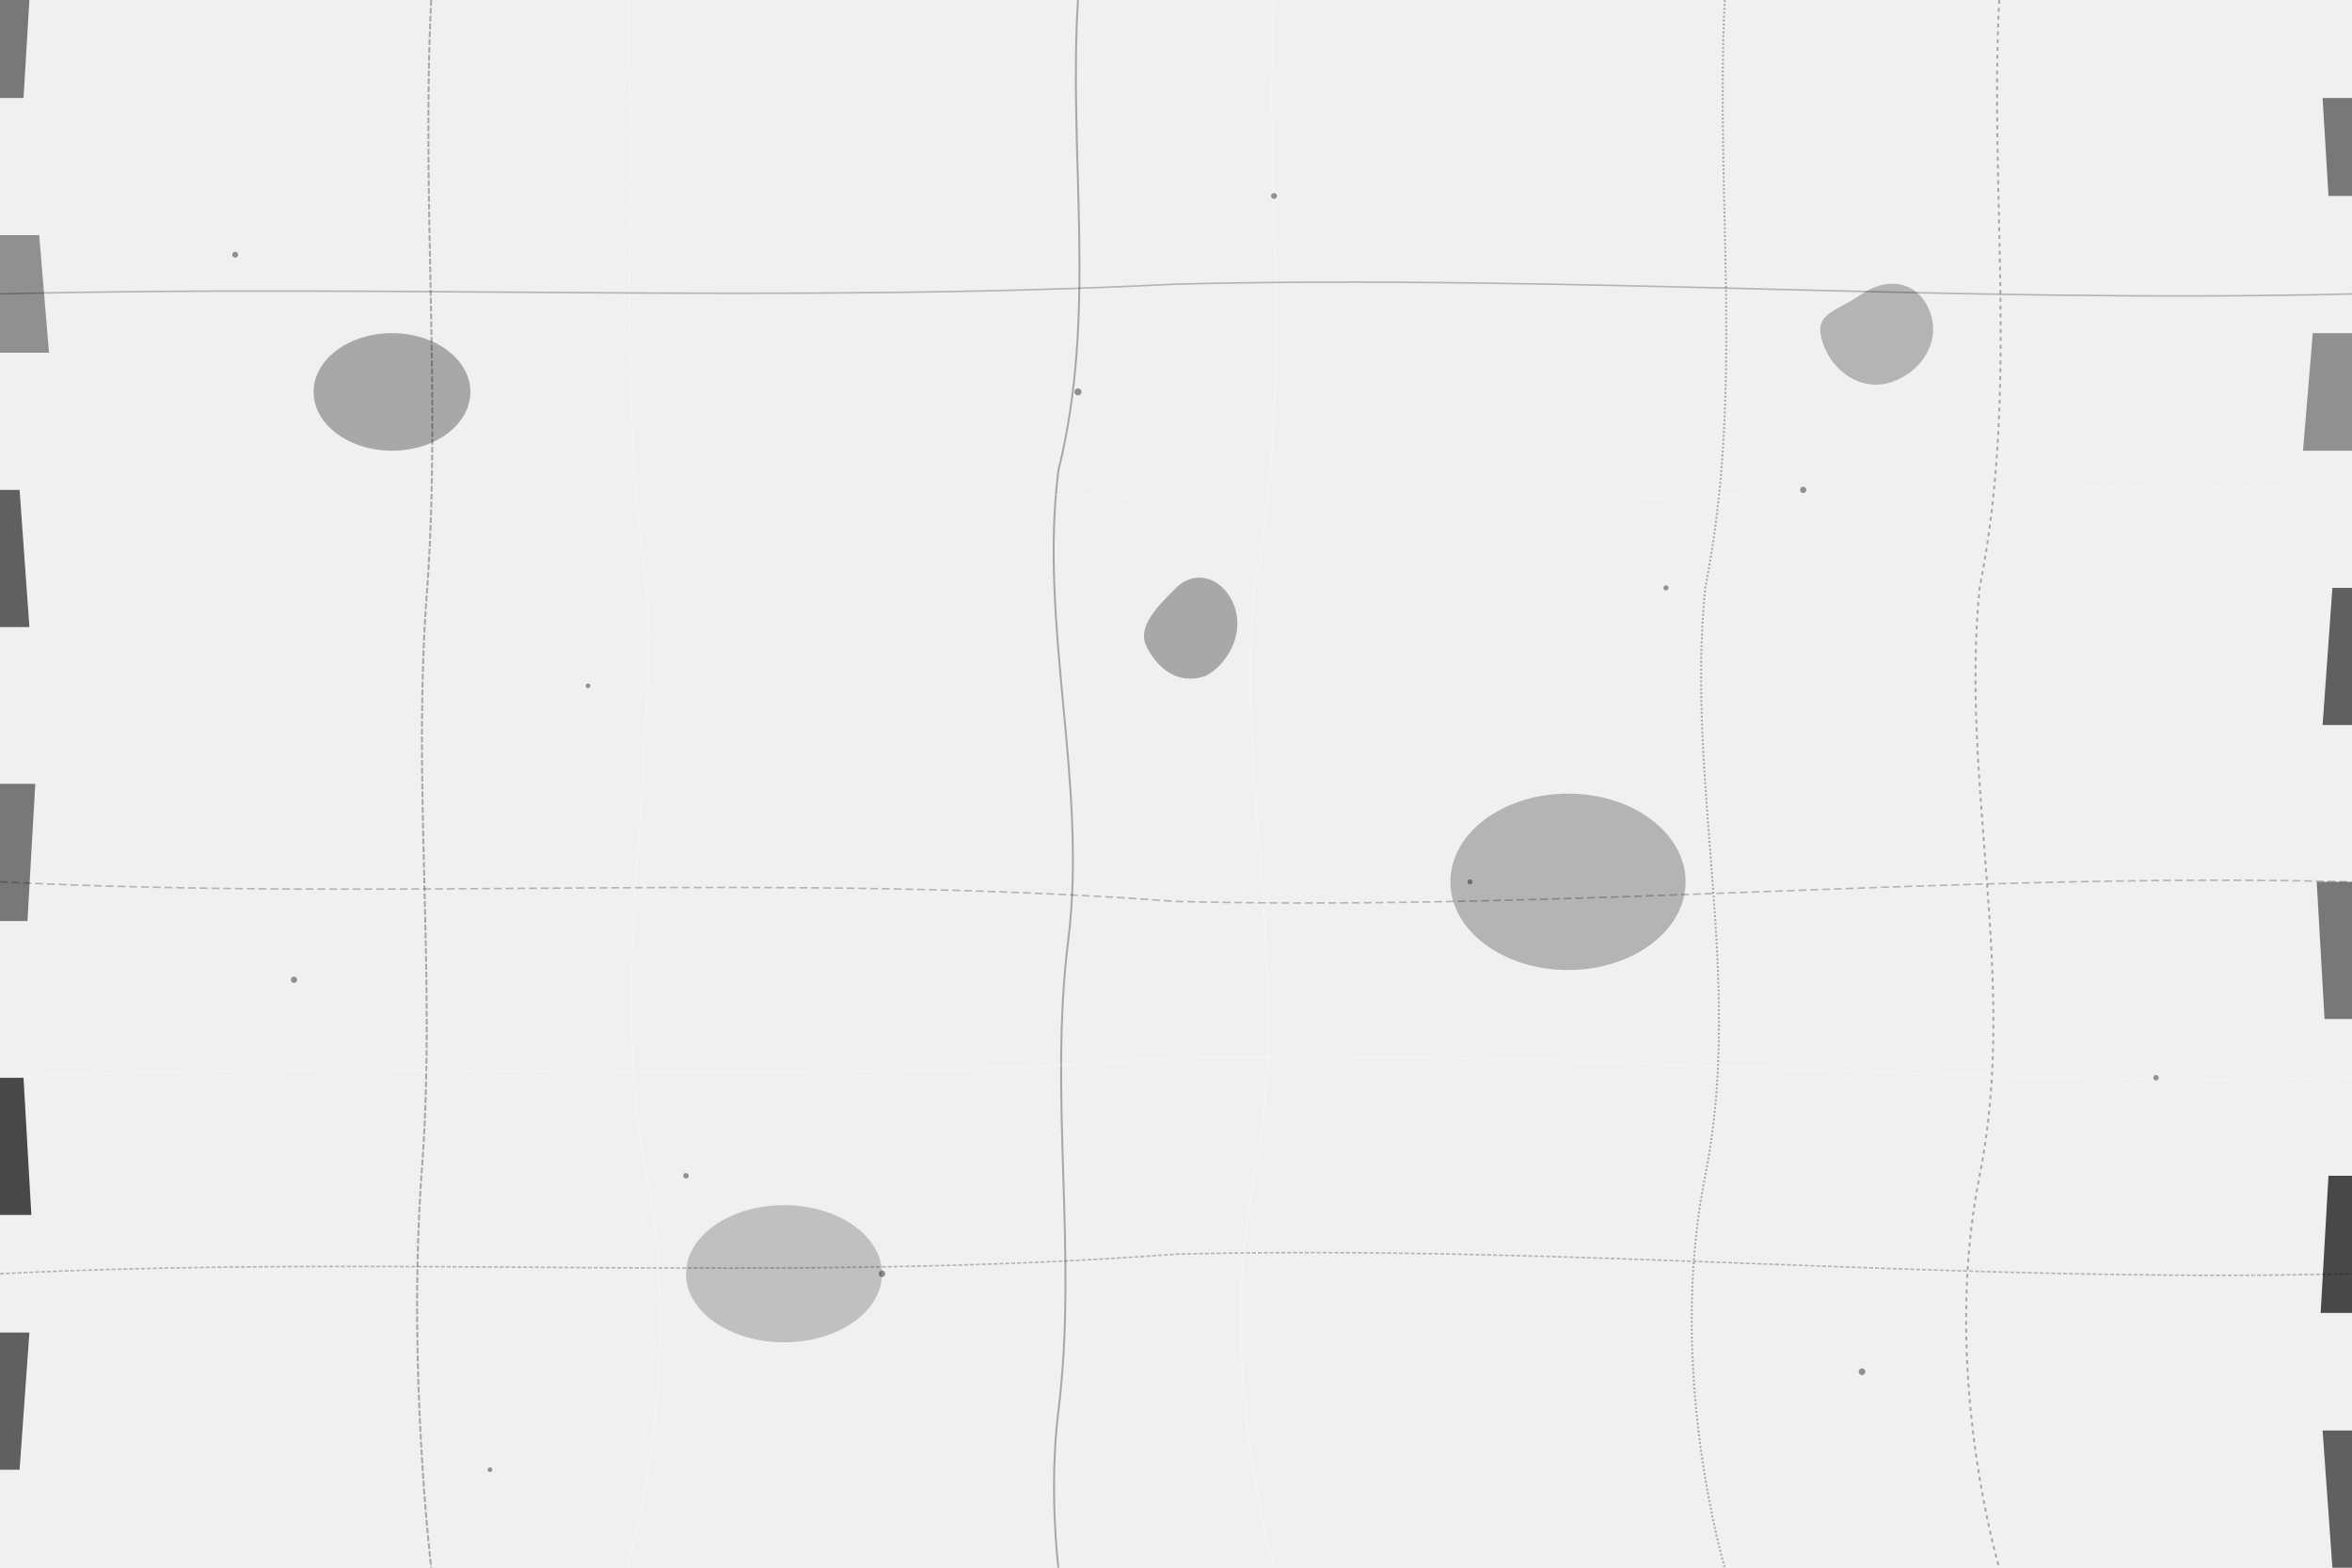
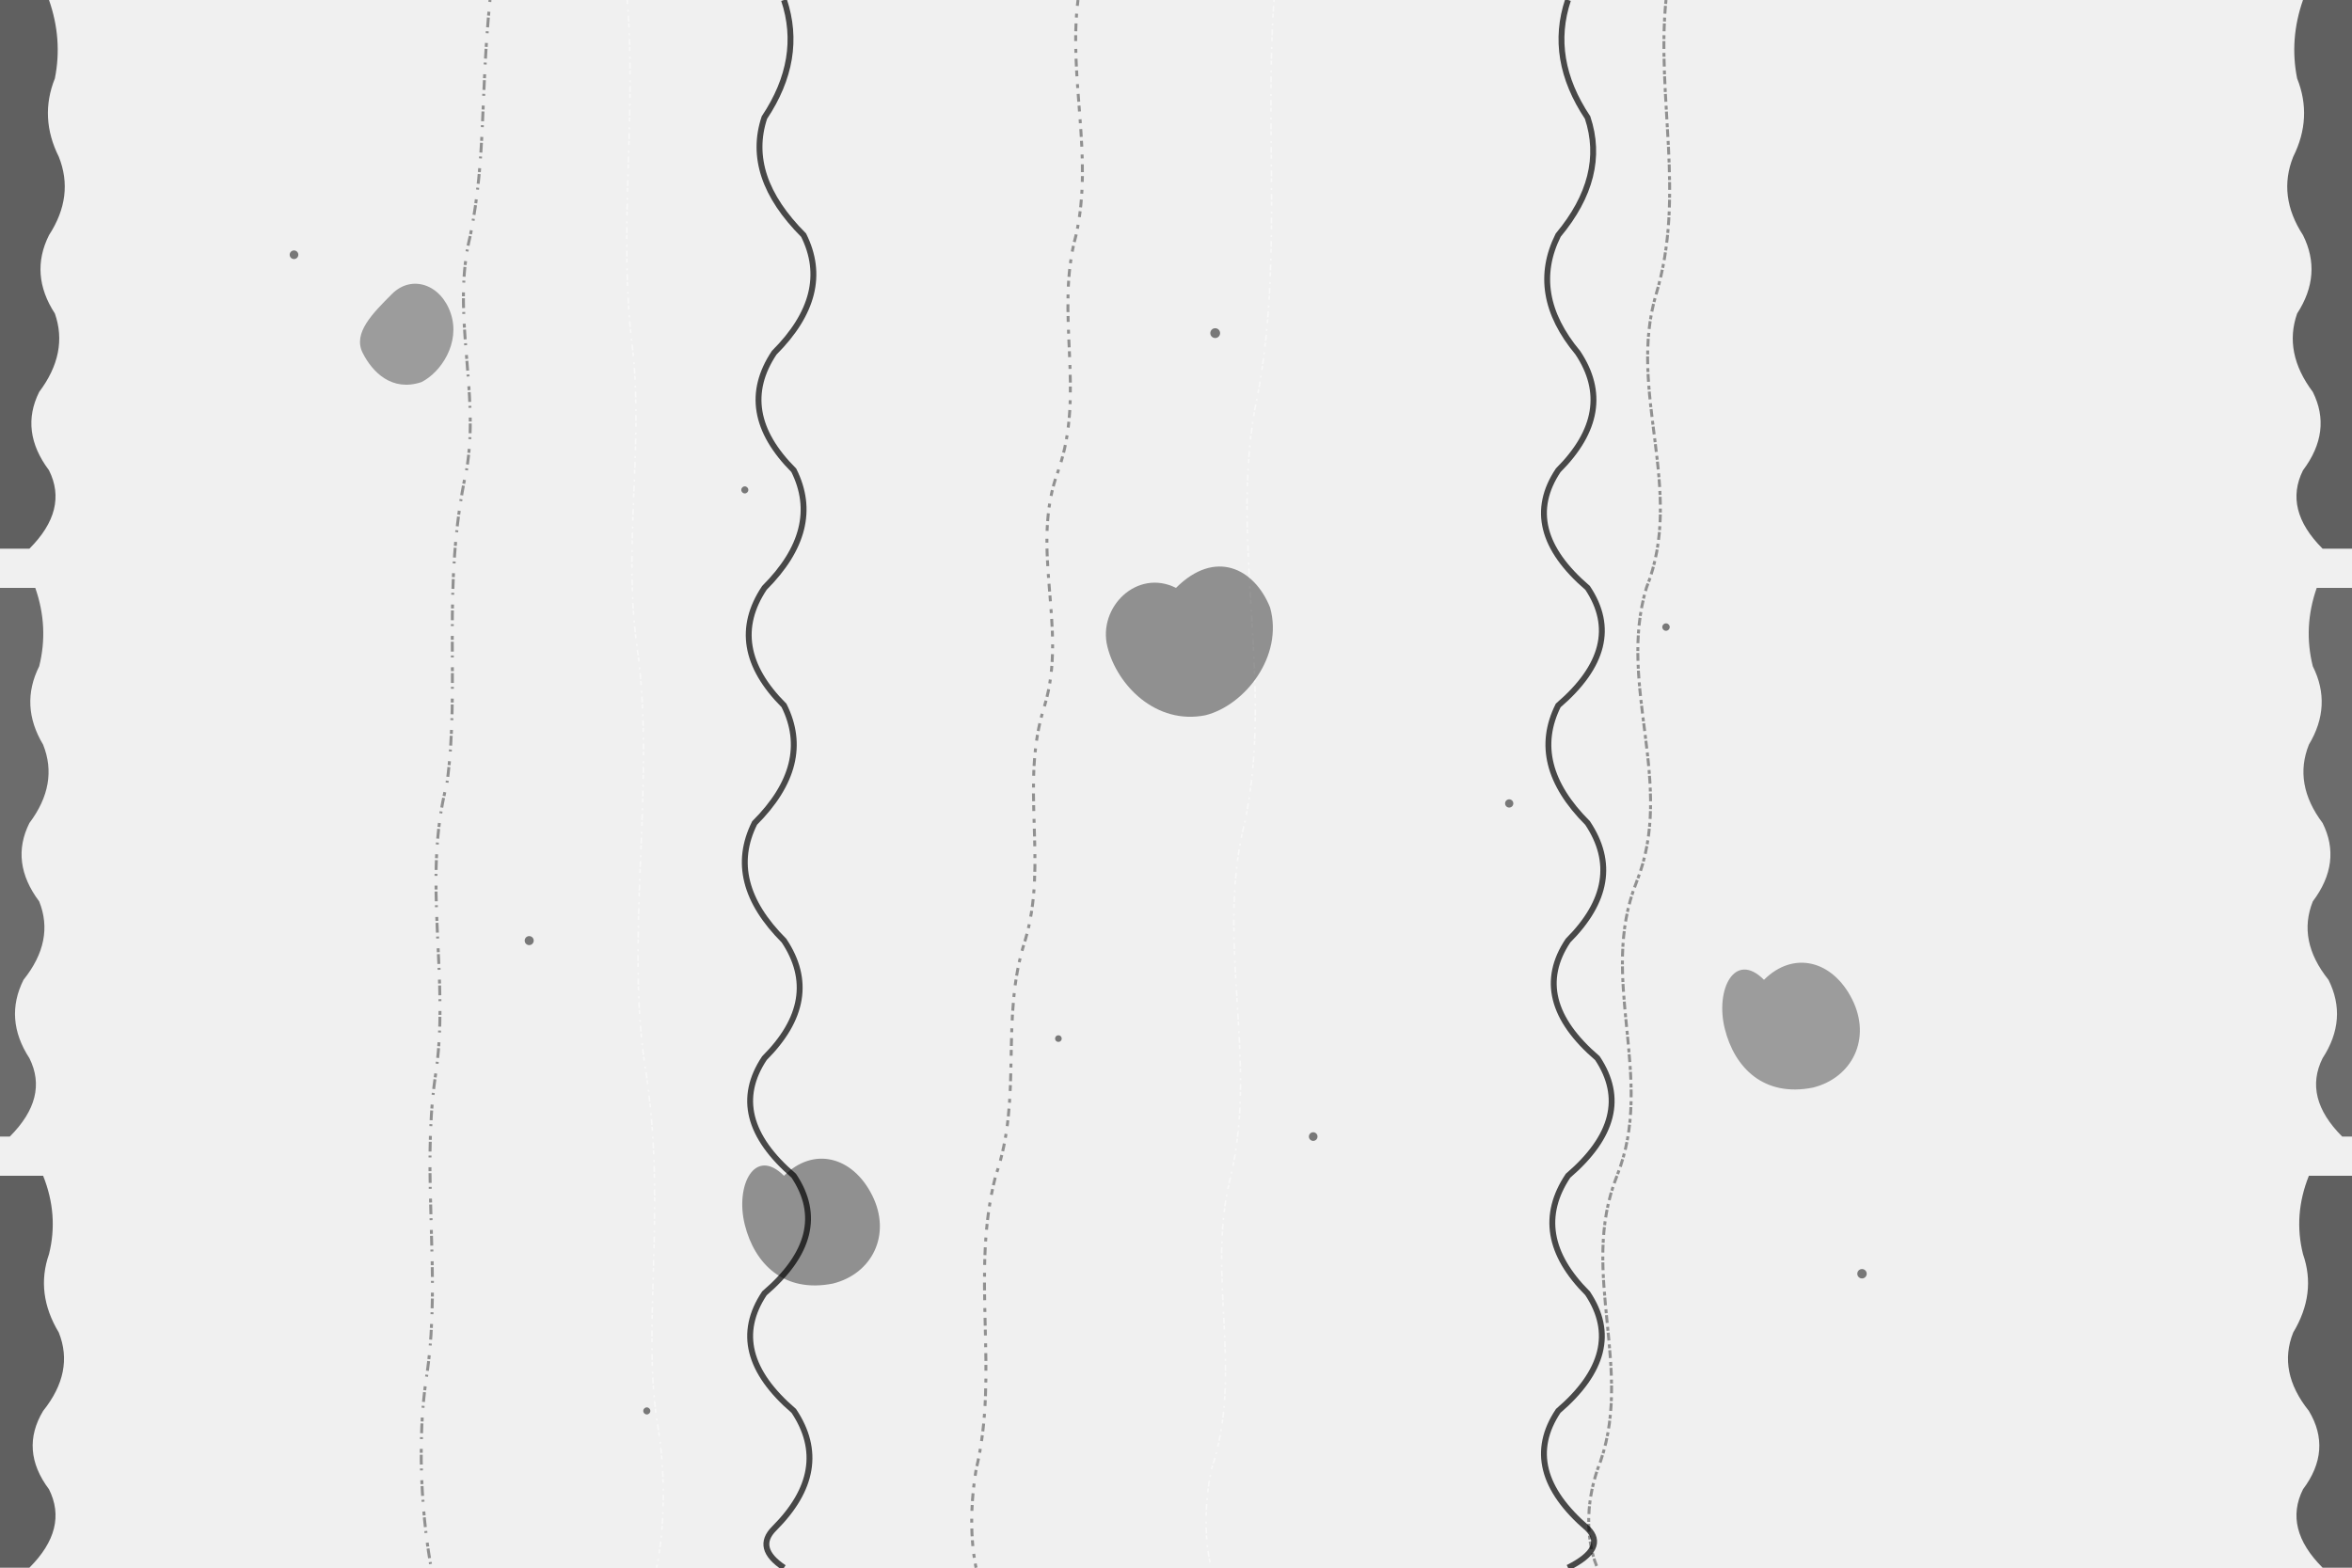
<svg xmlns="http://www.w3.org/2000/svg" width="1200" height="800" viewBox="0 0 1200 800">
-   <g stroke="#000" stroke-width="1" opacity="0.3">
-     <path d="M220,0 C215,100 225,200 218,300 C210,400 223,500 215,600 C208,700 220,800 220,800" fill="none" stroke-dasharray="3,1" />
-     <path d="M550,0 C545,80 560,160 540,240 C530,320 555,400 545,480 C535,560 550,640 540,720 C535,760 540,800 540,800" fill="none" />
-     <path d="M880,0 C875,100 890,200 870,300 C860,400 890,500 870,600 C850,700 880,800 880,800" fill="none" stroke-dasharray="1,1" />
-     <path d="M1020,0 C1015,100 1030,200 1010,300 C1000,400 1030,500 1010,600 C990,700 1020,800 1020,800" fill="none" stroke-dasharray="2,2" />
+   <g stroke="#000" stroke-width="1.5" opacity="0.4">
+     <path d="M250,0 C245,50 248,80 240,120 C230,160 245,200 238,240 C225,300 235,350 228,400               C215,450 230,500 222,550 C215,600 225,650 218,700 C210,750 220,800 220,800" fill="none" stroke-dasharray="1,5,2" />
+     <path d="M550,0 C545,40 558,80 549,120 C538,160 554,200 540,240 C525,280 545,320 533,360               C520,400 535,440 523,480 C510,520 522,560 508,600 C495,650 510,700 498,750 C493,780 498,800 498,800" fill="none" stroke-dasharray="3,4,2" />
+     <path d="M850,0 C845,50 860,100 845,150 C830,200 860,250 840,300 C825,350 855,400 835,450               C815,500 845,550 825,600 C805,650 835,700 815,750 C805,780 815,800 815,800" fill="none" stroke-dasharray="2,1,4,2" />
  </g>
-   <g stroke="#fff" stroke-width="0.7" opacity="0.4">
-     <path d="M320,0 C325,100 315,200 330,300 C335,400 310,500 330,600 C350,700 320,800 320,800" fill="none" stroke-dasharray="2,1" />
-     <path d="M650,0 C645,100 660,200 640,300 C630,400 660,500 640,600 C620,700 650,800 650,800" fill="none" stroke-dasharray="3,1" />
-   </g>
-   <g stroke="#000" stroke-width="0.8" opacity="0.25">
-     <path d="M0,150 C200,145 400,155 600,145 C800,140 1000,155 1200,150" fill="none" />
-     <path d="M0,450 C200,460 400,445 600,460 C800,465 1000,445 1200,450" fill="none" stroke-dasharray="4,2" />
-     <path d="M0,650 C200,640 400,655 600,640 C800,635 1000,655 1200,650" fill="none" stroke-dasharray="2,1" />
-   </g>
-   <g stroke="#fff" stroke-width="0.6" opacity="0.3">
-     <path d="M0,250 C200,255 400,245 600,255 C800,260 1000,245 1200,250" fill="none" stroke-dasharray="3,1" />
-     <path d="M0,550 C200,540 400,555 600,540 C800,535 1000,555 1200,550" fill="none" />
-   </g>
-   <g fill="#000" opacity="0.4">
-     <circle cx="120" cy="130" r="1.5" />
-     <circle cx="300" cy="350" r="1.2" />
-     <circle cx="550" cy="200" r="1.8" />
-     <circle cx="750" cy="450" r="1.3" />
-     <circle cx="920" cy="250" r="1.6" />
-     <circle cx="1100" cy="550" r="1.4" />
-     <circle cx="450" cy="650" r="1.7" />
-     <circle cx="250" cy="750" r="1.2" />
-     <circle cx="650" cy="100" r="1.5" />
-     <circle cx="850" cy="300" r="1.3" />
-     <circle cx="150" cy="500" r="1.6" />
-     <circle cx="350" cy="600" r="1.4" />
-     <circle cx="950" cy="700" r="1.7" />
+   <g stroke="#fff" stroke-width="0.8" opacity="0.5">
+     <path d="M320,0 C325,60 315,120 323,180 C328,230 318,280 325,330 C335,400 318,480 330,550               C340,620 327,680 336,730 C342,770 335,800 335,800" fill="none" stroke-dasharray="2,3,1" />
+     <path d="M650,0 C645,70 655,140 640,210 C628,280 650,350 635,420 C620,480 642,540 628,600               C615,650 635,700 618,750 C612,780 618,800 618,800" fill="none" stroke-dasharray="1,2,3" />
  </g>
  <g>
-     <path d="M0,0 H15 L12,50 H0 Z" fill="#000" opacity="0.5" />
-     <path d="M0,120 H20 L25,180 H0 Z" fill="#000" opacity="0.4" />
-     <path d="M0,250 H10 L15,320 H0 Z" fill="#000" opacity="0.6" />
-     <path d="M0,400 H18 L14,470 H0 Z" fill="#000" opacity="0.5" />
-     <path d="M0,550 H12 L16,620 H0 Z" fill="#000" opacity="0.7" />
-     <path d="M0,680 H15 L10,750 H0 Z" fill="#000" opacity="0.6" />
-     <path d="M1200,50 H1185 L1188,100 H1200 Z" fill="#000" opacity="0.5" />
-     <path d="M1200,170 H1180 L1175,230 H1200 Z" fill="#000" opacity="0.4" />
-     <path d="M1200,300 H1190 L1185,370 H1200 Z" fill="#000" opacity="0.6" />
-     <path d="M1200,450 H1182 L1186,520 H1200 Z" fill="#000" opacity="0.5" />
-     <path d="M1200,600 H1188 L1184,670 H1200 Z" fill="#000" opacity="0.7" />
-     <path d="M1200,730 H1185 L1190,800 H1200 Z" fill="#000" opacity="0.6" />
+     <path d="M200,150 C210,140 225,145 230,160 C235,175 225,190 215,195 C200,200 190,190 185,180 C180,170 190,160 200,150Z" fill="#000" opacity="0.35" />
+     <path d="M600,300 C620,280 640,290 648,310 C655,335 635,360 615,365 C590,370 570,350 565,330 C560,310 580,290 600,300Z" fill="#000" opacity="0.4" />
+     <path d="M900,500 C915,485 935,490 945,510 C955,530 945,550 925,555 C900,560 885,545 880,525 C875,505 885,485 900,500Z" fill="#000" opacity="0.35" />
+     <path d="M400,600 C415,585 435,590 445,610 C455,630 445,650 425,655 C400,660 385,645 380,625 C375,605 385,585 400,600Z" fill="#000" opacity="0.4" />
  </g>
  <g>
-     <ellipse cx="200" cy="200" rx="40" ry="30" fill="#000" opacity="0.3" />
-     <ellipse cx="800" cy="450" rx="60" ry="45" fill="#000" opacity="0.25" />
-     <ellipse cx="400" cy="650" rx="50" ry="35" fill="#000" opacity="0.2" />
-     <path d="M600,300 C610,290 625,295 630,310 C635,325 625,340 615,345 C600,350 590,340 585,330 C580,320 590,310 600,300Z" fill="#000" opacity="0.3" />
-     <path d="M950,150 C965,140 980,145 985,160 C990,175 980,190 965,195 C950,200 935,190 930,175 C925,160 935,160 950,150Z" fill="#000" opacity="0.25" />
+     <path d="M0,0 H25 Q32,20 28,40 Q20,60 30,80 Q38,100 25,120 Q15,140 28,160 Q35,180 20,200               Q10,220 25,240 Q35,260 15,280 H0 Z" fill="#000" opacity="0.6" />
+     <path d="M0,300 H18 Q25,320 20,340 Q10,360 22,380 Q30,400 15,420 Q5,440 20,460 Q28,480 12,500               Q2,520 15,540 Q25,560 5,580 H0 Z" fill="#000" opacity="0.55" />
+     <path d="M0,600 H22 Q30,620 25,640 Q18,660 30,680 Q38,700 22,720 Q10,740 25,760 Q35,780 15,800 H0 Z" fill="#000" opacity="0.6" />
+     <path d="M1200,0 H1175 Q1168,20 1172,40 Q1180,60 1170,80 Q1162,100 1175,120 Q1185,140 1172,160               Q1165,180 1180,200 Q1190,220 1175,240 Q1165,260 1185,280 H1200 Z" fill="#000" opacity="0.6" />
+     <path d="M1200,300 H1182 Q1175,320 1180,340 Q1190,360 1178,380 Q1170,400 1185,420 Q1195,440 1180,460               Q1172,480 1188,500 Q1198,520 1185,540 Q1175,560 1195,580 H1200 Z" fill="#000" opacity="0.55" />
+     <path d="M1200,600 H1178 Q1170,620 1175,640 Q1182,660 1170,680 Q1162,700 1178,720 Q1190,740 1175,760               Q1165,780 1185,800 H1200 Z" fill="#000" opacity="0.6" />
  </g>
+   <g fill="#000" opacity="0.5">
+     <circle cx="150" cy="130" r="2.2" />
+     <circle cx="380" cy="250" r="1.8" />
+     <circle cx="620" cy="170" r="2.5" />
+     <circle cx="850" cy="320" r="1.9" />
+     <circle cx="270" cy="480" r="2.3" />
+     <circle cx="540" cy="530" r="1.7" />
+     <circle cx="770" cy="410" r="2.1" />
+     <circle cx="950" cy="650" r="2.4" />
+     <circle cx="330" cy="720" r="1.8" />
+     <circle cx="670" cy="580" r="2.2" />
+   </g>
+   <path d="M400,0 Q410,30 390,60 Q380,90 410,120 Q425,150 395,180 Q375,210 405,240             Q420,270 390,300 Q370,330 400,360 Q415,390 385,420 Q370,450 400,480             Q420,510 390,540 Q370,570 405,600 Q425,630 390,660 Q370,690 405,720             Q425,750 395,780 Q385,790 400,800" stroke="#000" stroke-width="3" fill="none" opacity="0.7" />
+   <path d="M800,0 Q790,30 810,60 Q820,90 795,120 Q780,150 805,180 Q825,210 795,240             Q775,270 810,300 Q830,330 795,360 Q780,390 810,420 Q830,450 800,480             Q780,510 815,540 Q835,570 800,600 Q780,630 810,660 Q830,690 795,720             Q775,750 810,780 Q820,790 800,800" stroke="#000" stroke-width="3" fill="none" opacity="0.7" />
</svg>
